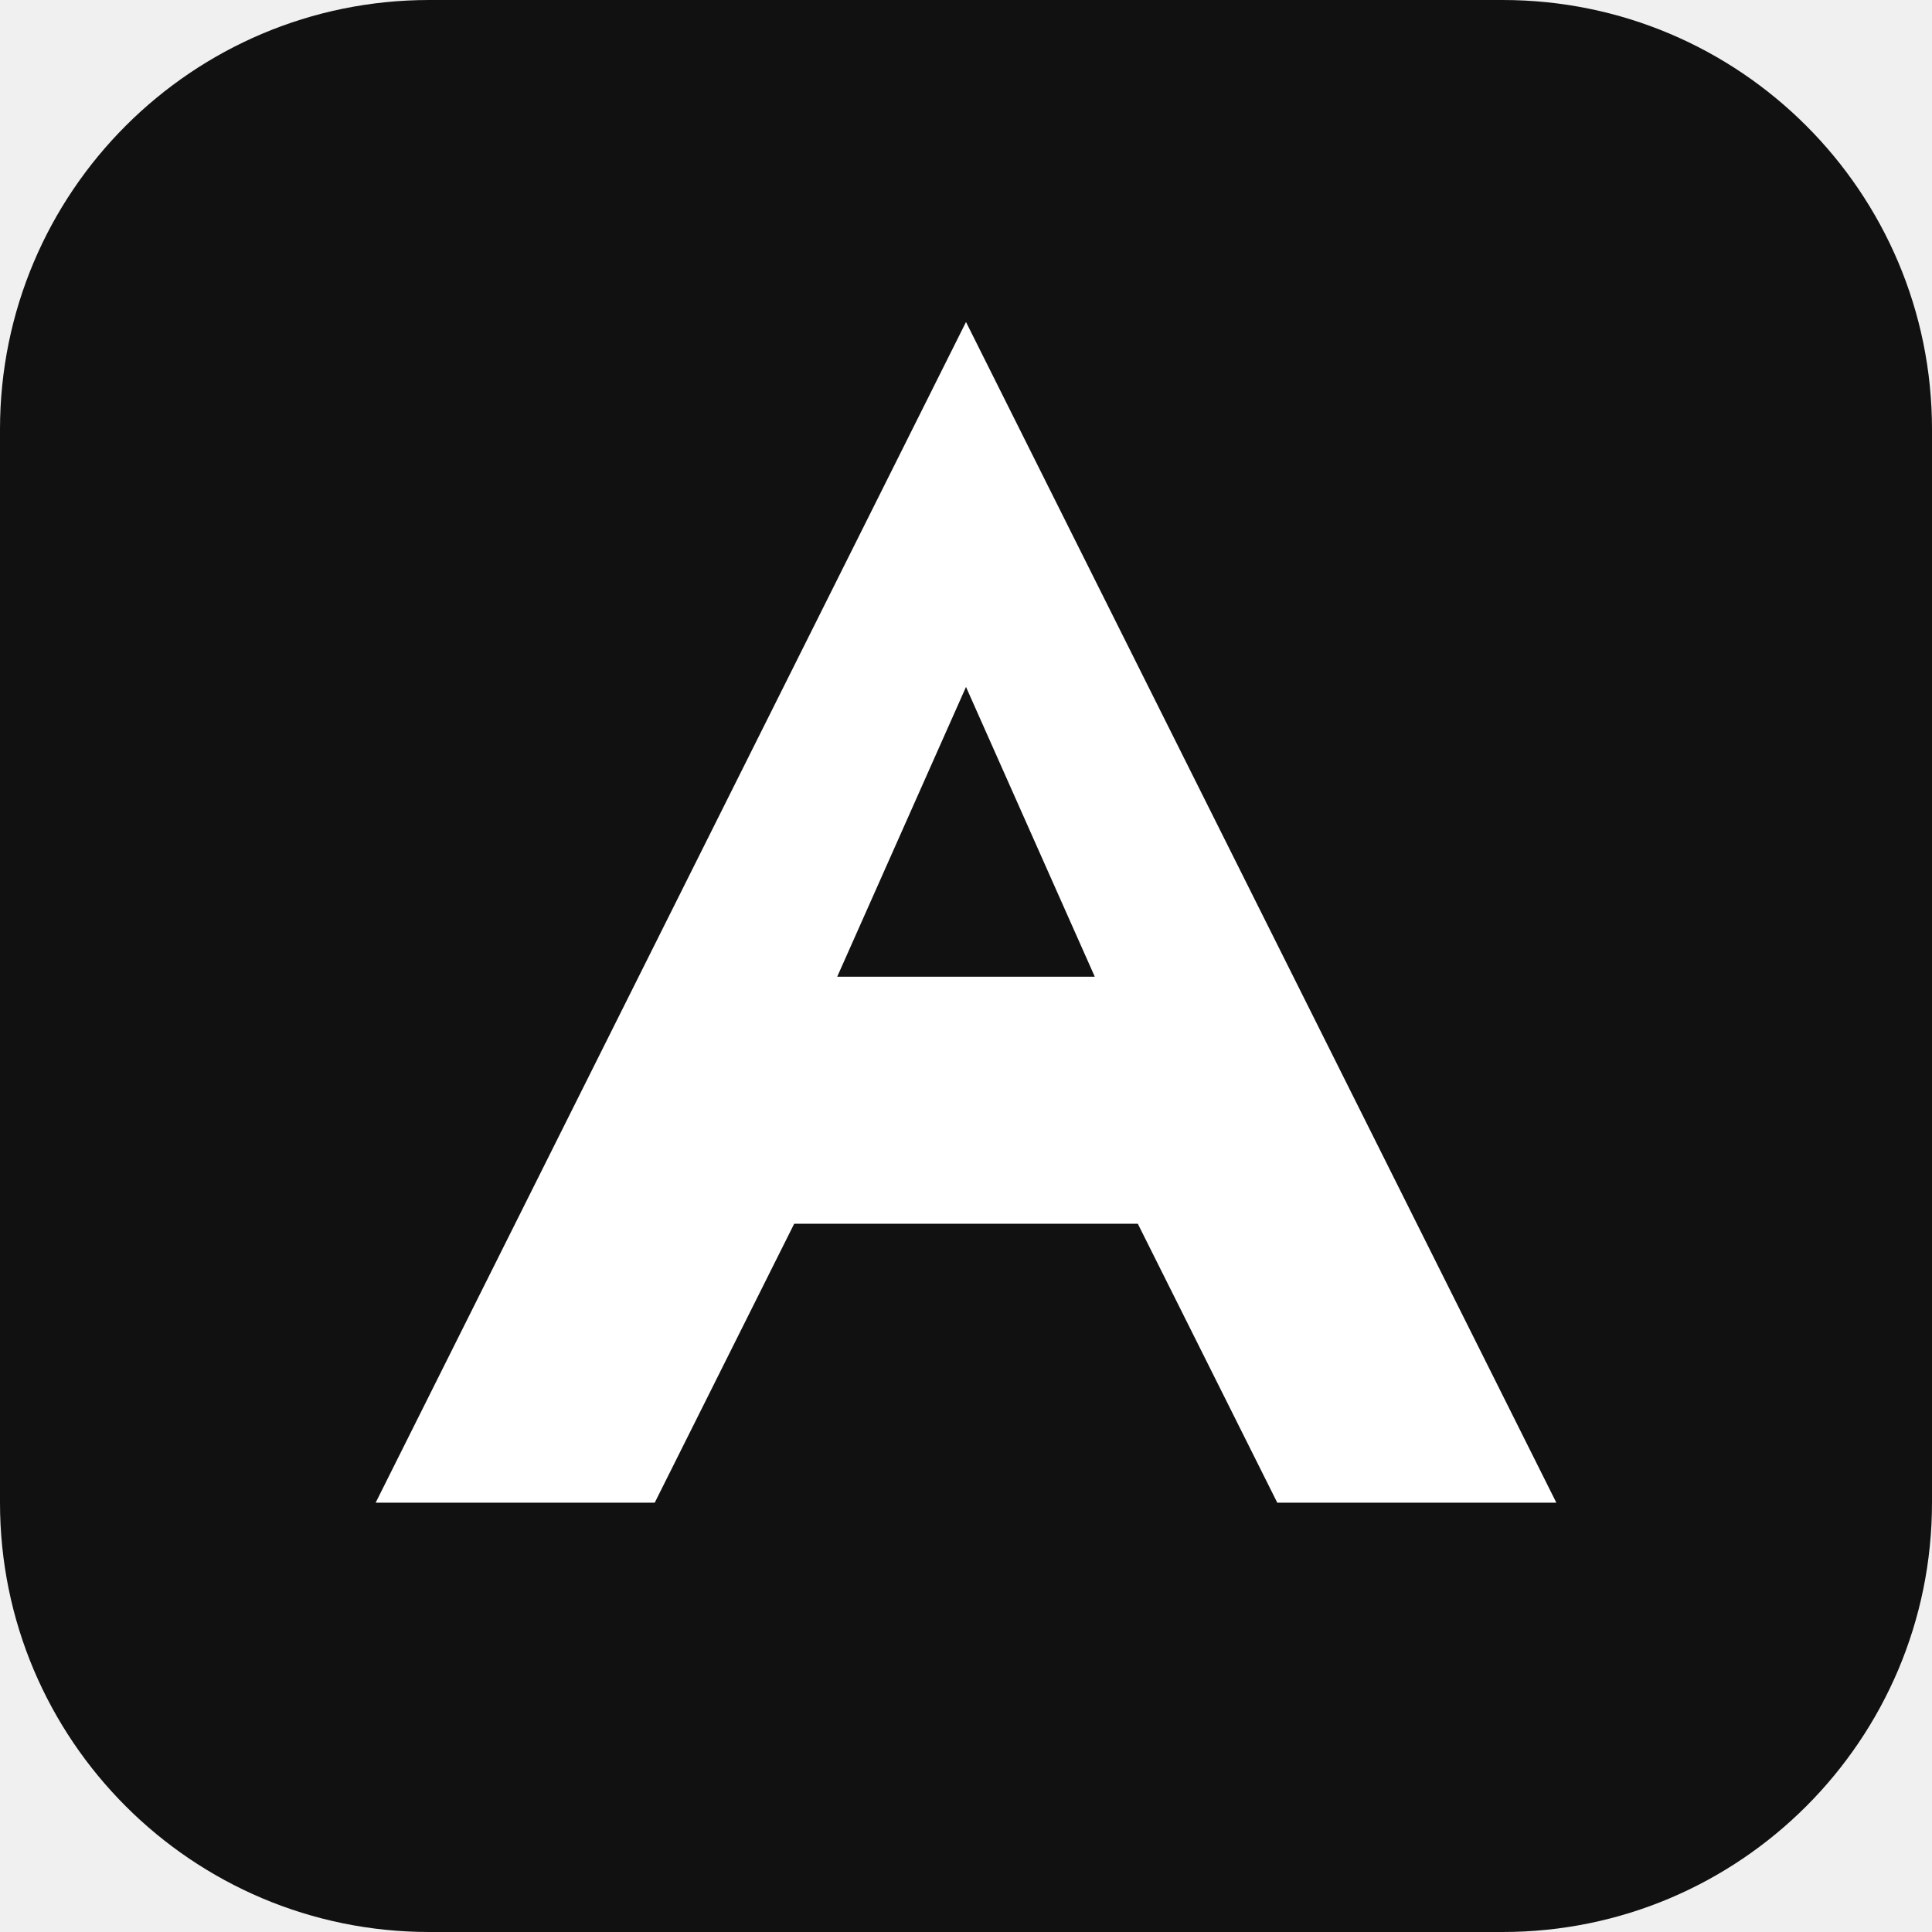
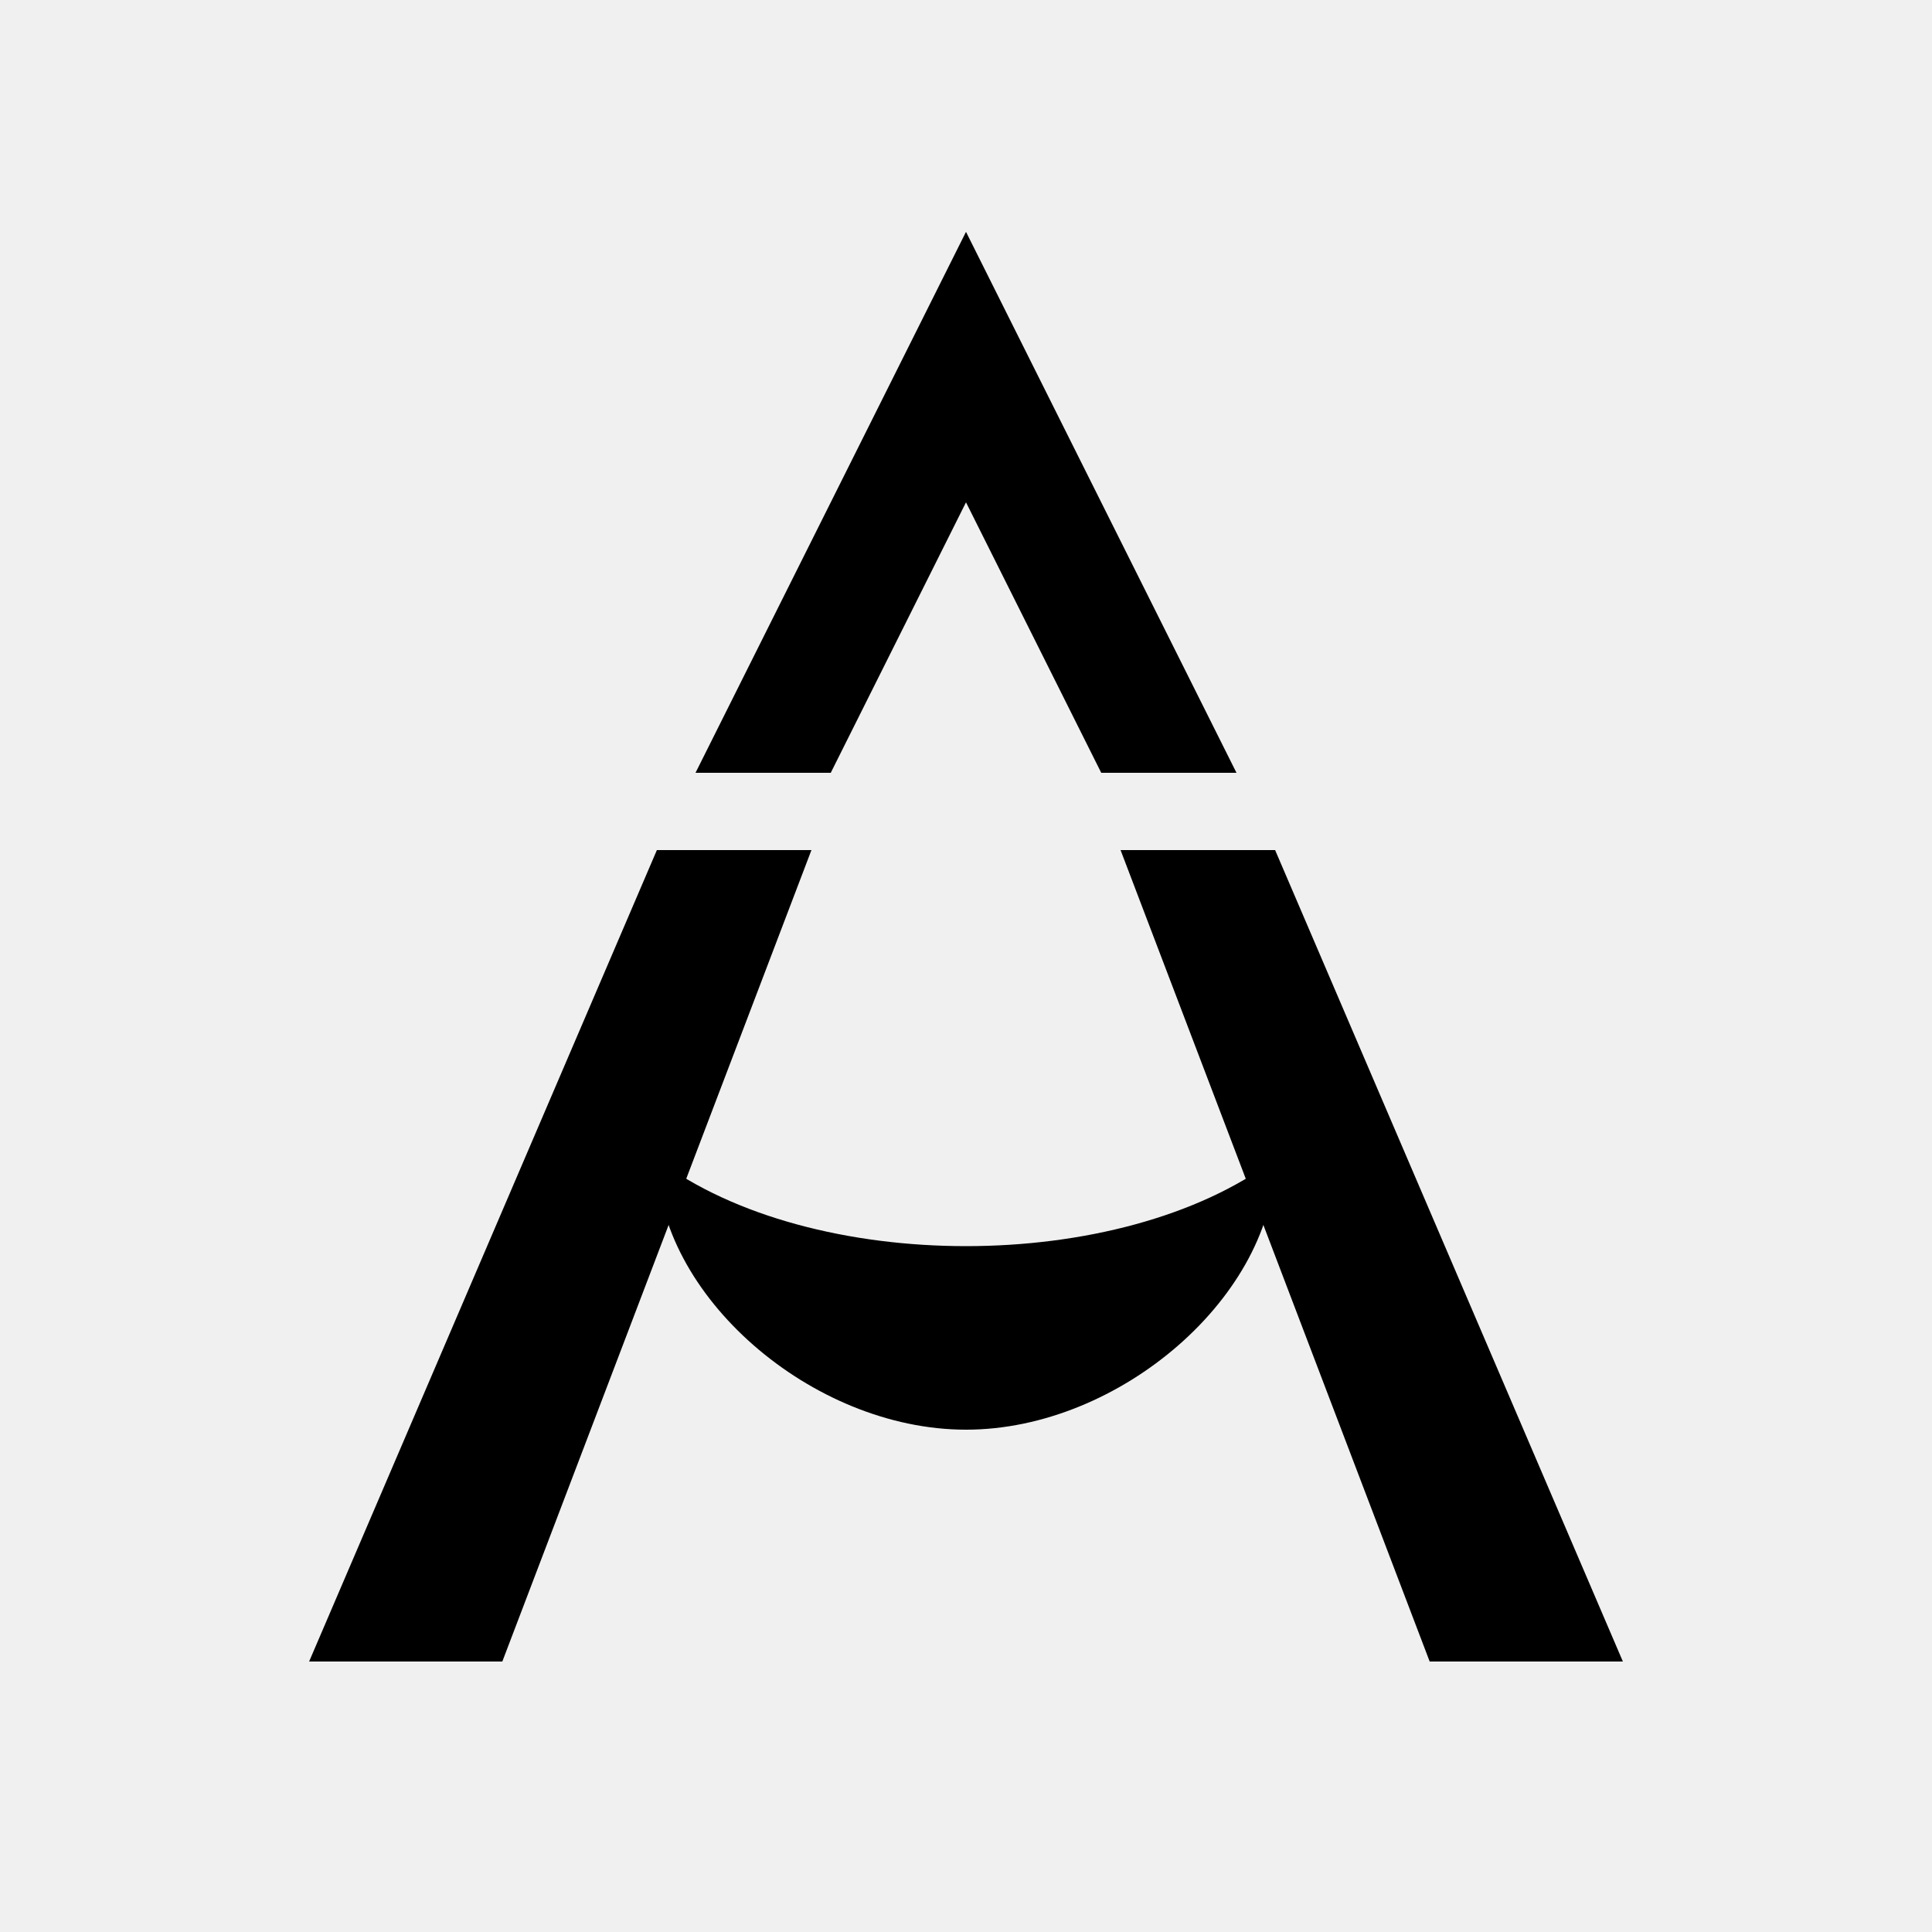
- <svg xmlns="http://www.w3.org/2000/svg" viewBox="0 0 36 36" fill="none">
-   <rect width="36" height="36" rx="8" fill="#111111" />
-   <path d="M18 6L7 28H12.2L14.8 22.8H21.2L23.8 28H29L18 6Z" fill="#FFFFFF" />
-   <path d="M18 12.8L15.6 18.2H20.4L18 12.8Z" fill="#111111" />
-   <rect x="11.5" y="20.8" width="13" height="2" rx="1" fill="#FFFFFF" fill-opacity="0.85" />
+ <svg xmlns="http://www.w3.org/2000/svg" viewBox="0 0 100 100" fill="none">
+   <polygon points="50,12 36,40 43,40 50,26 57,40 64,40" fill="currentColor" />
+   <polygon points="34,44 42,44 26,86 16,86" fill="currentColor" />
+   <polygon points="66,44 58,44 74,86 84,86" fill="currentColor" />
+   <path d="M34,60 C42,66 58,66 66,60 C66,67 58,74 50,74 C42,74 34,67 34,60 Z" fill="currentColor" />
</svg>
